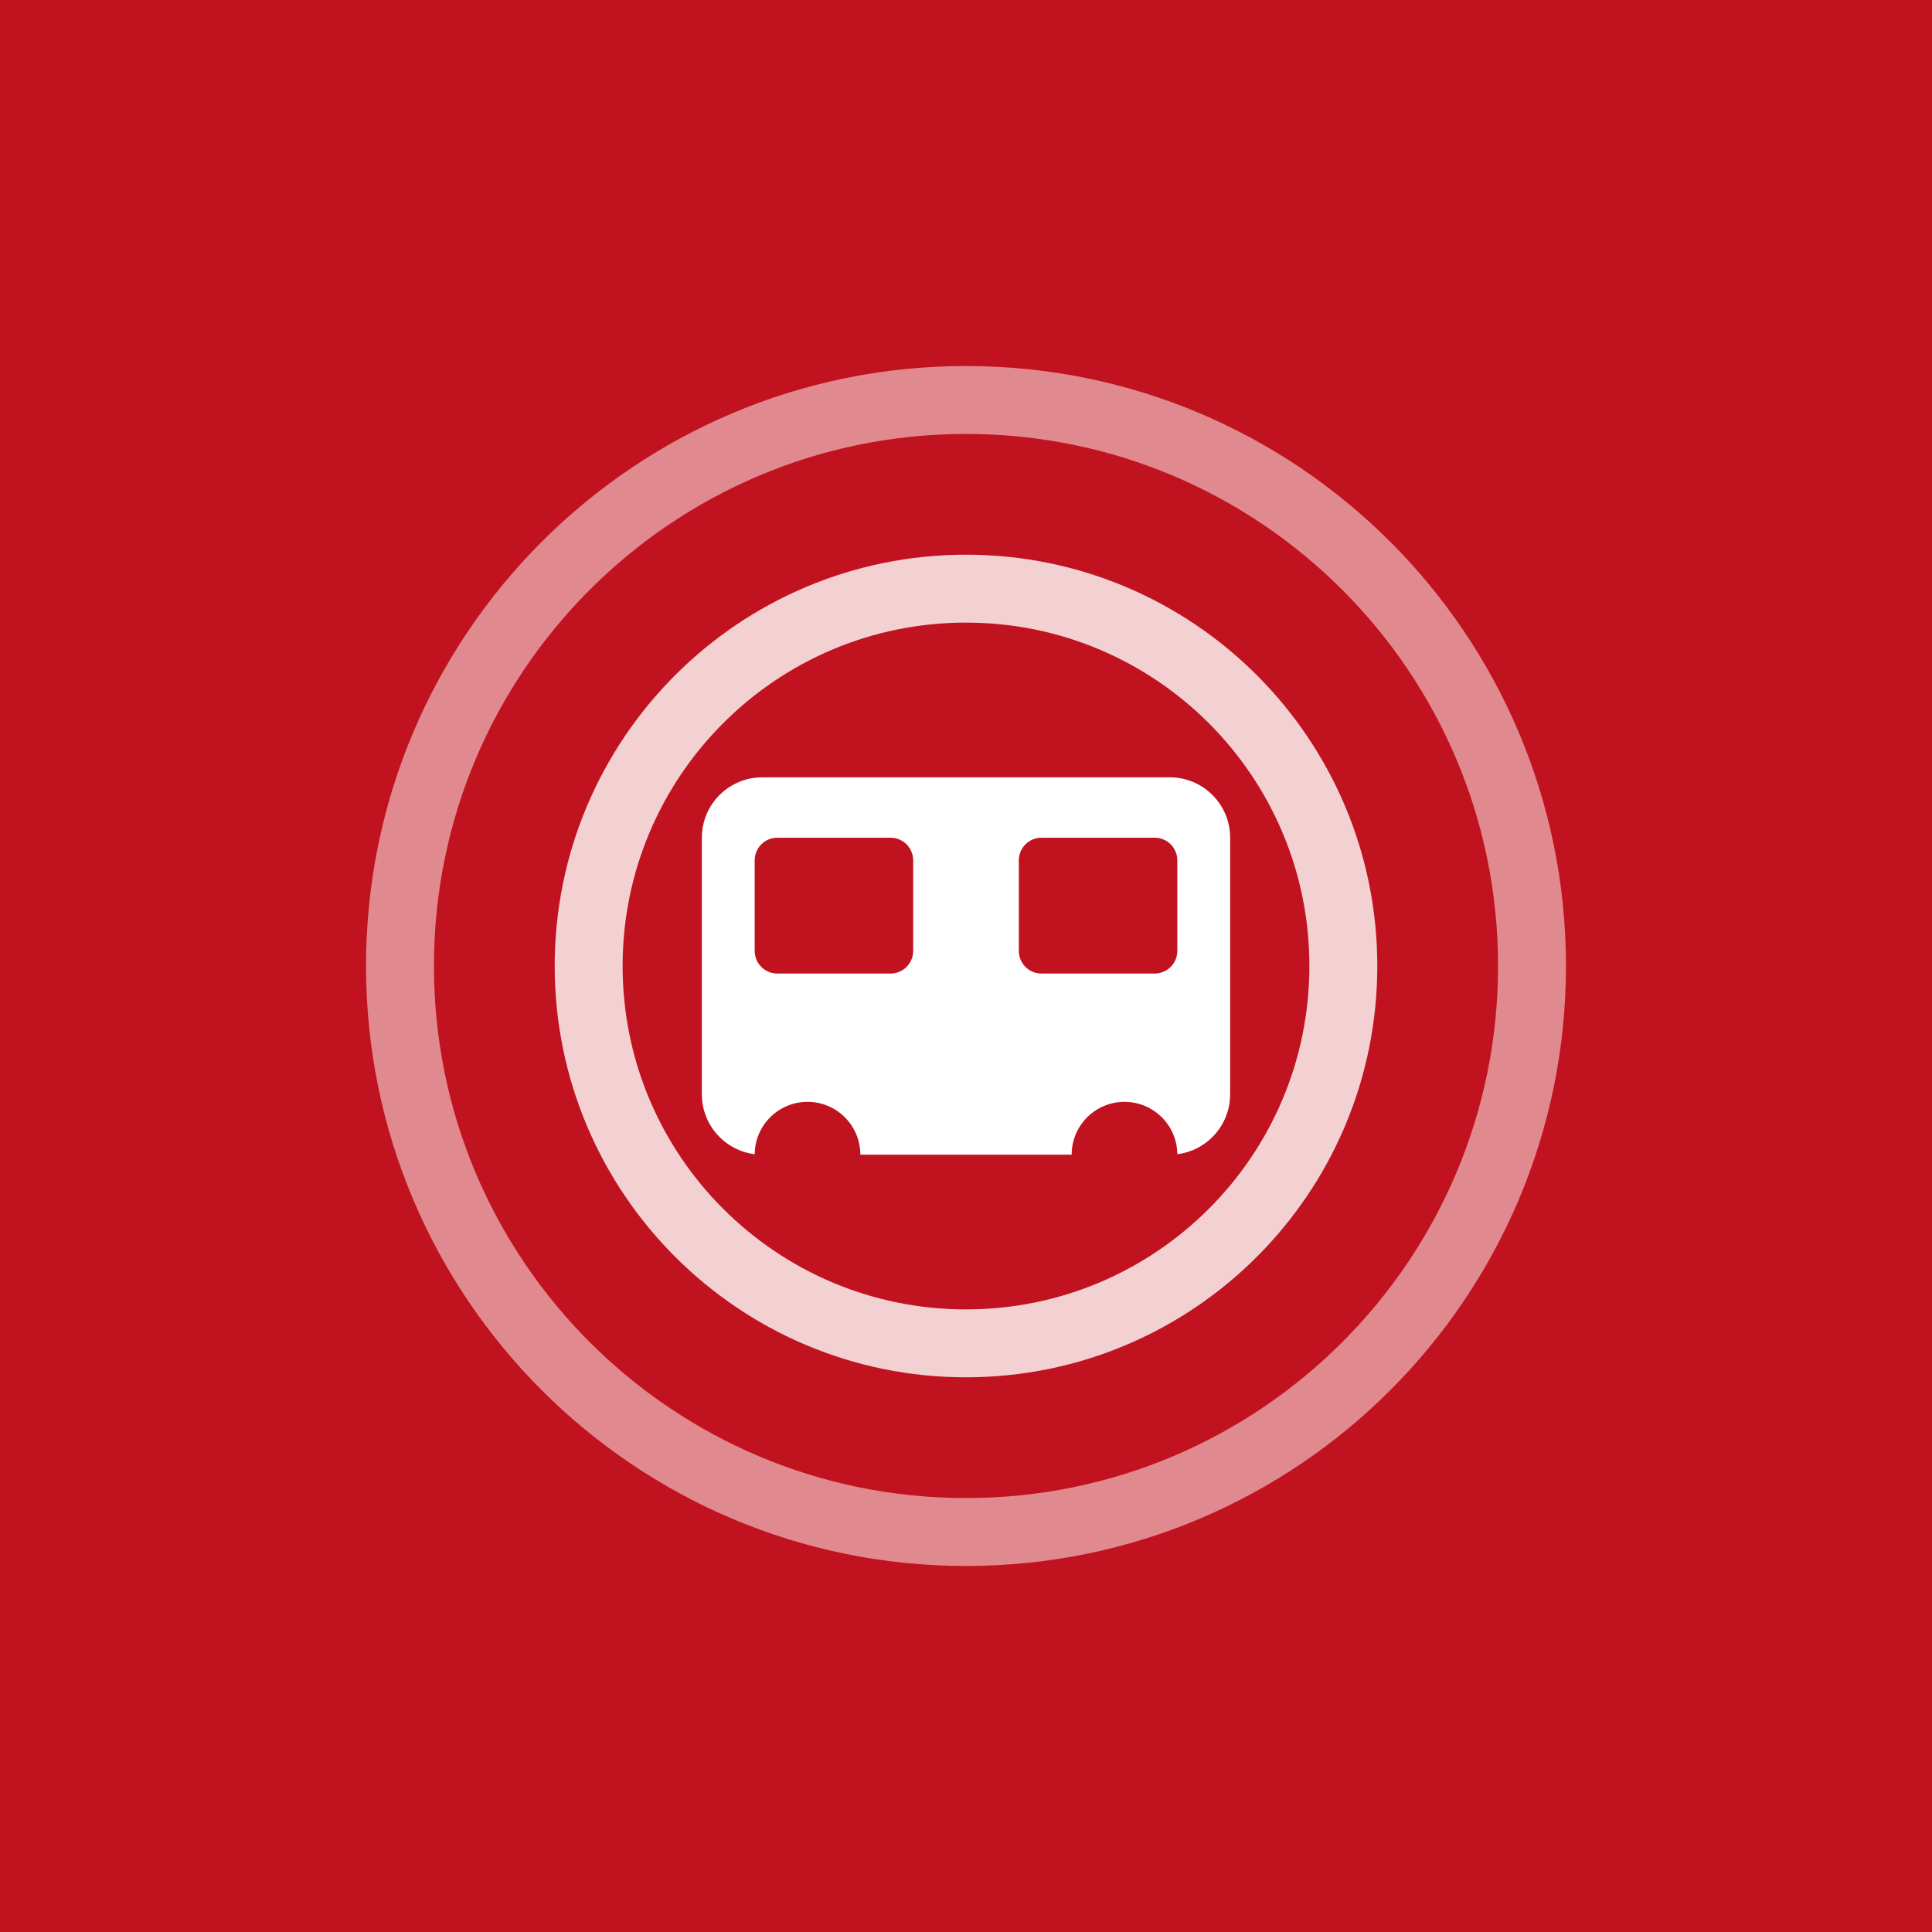
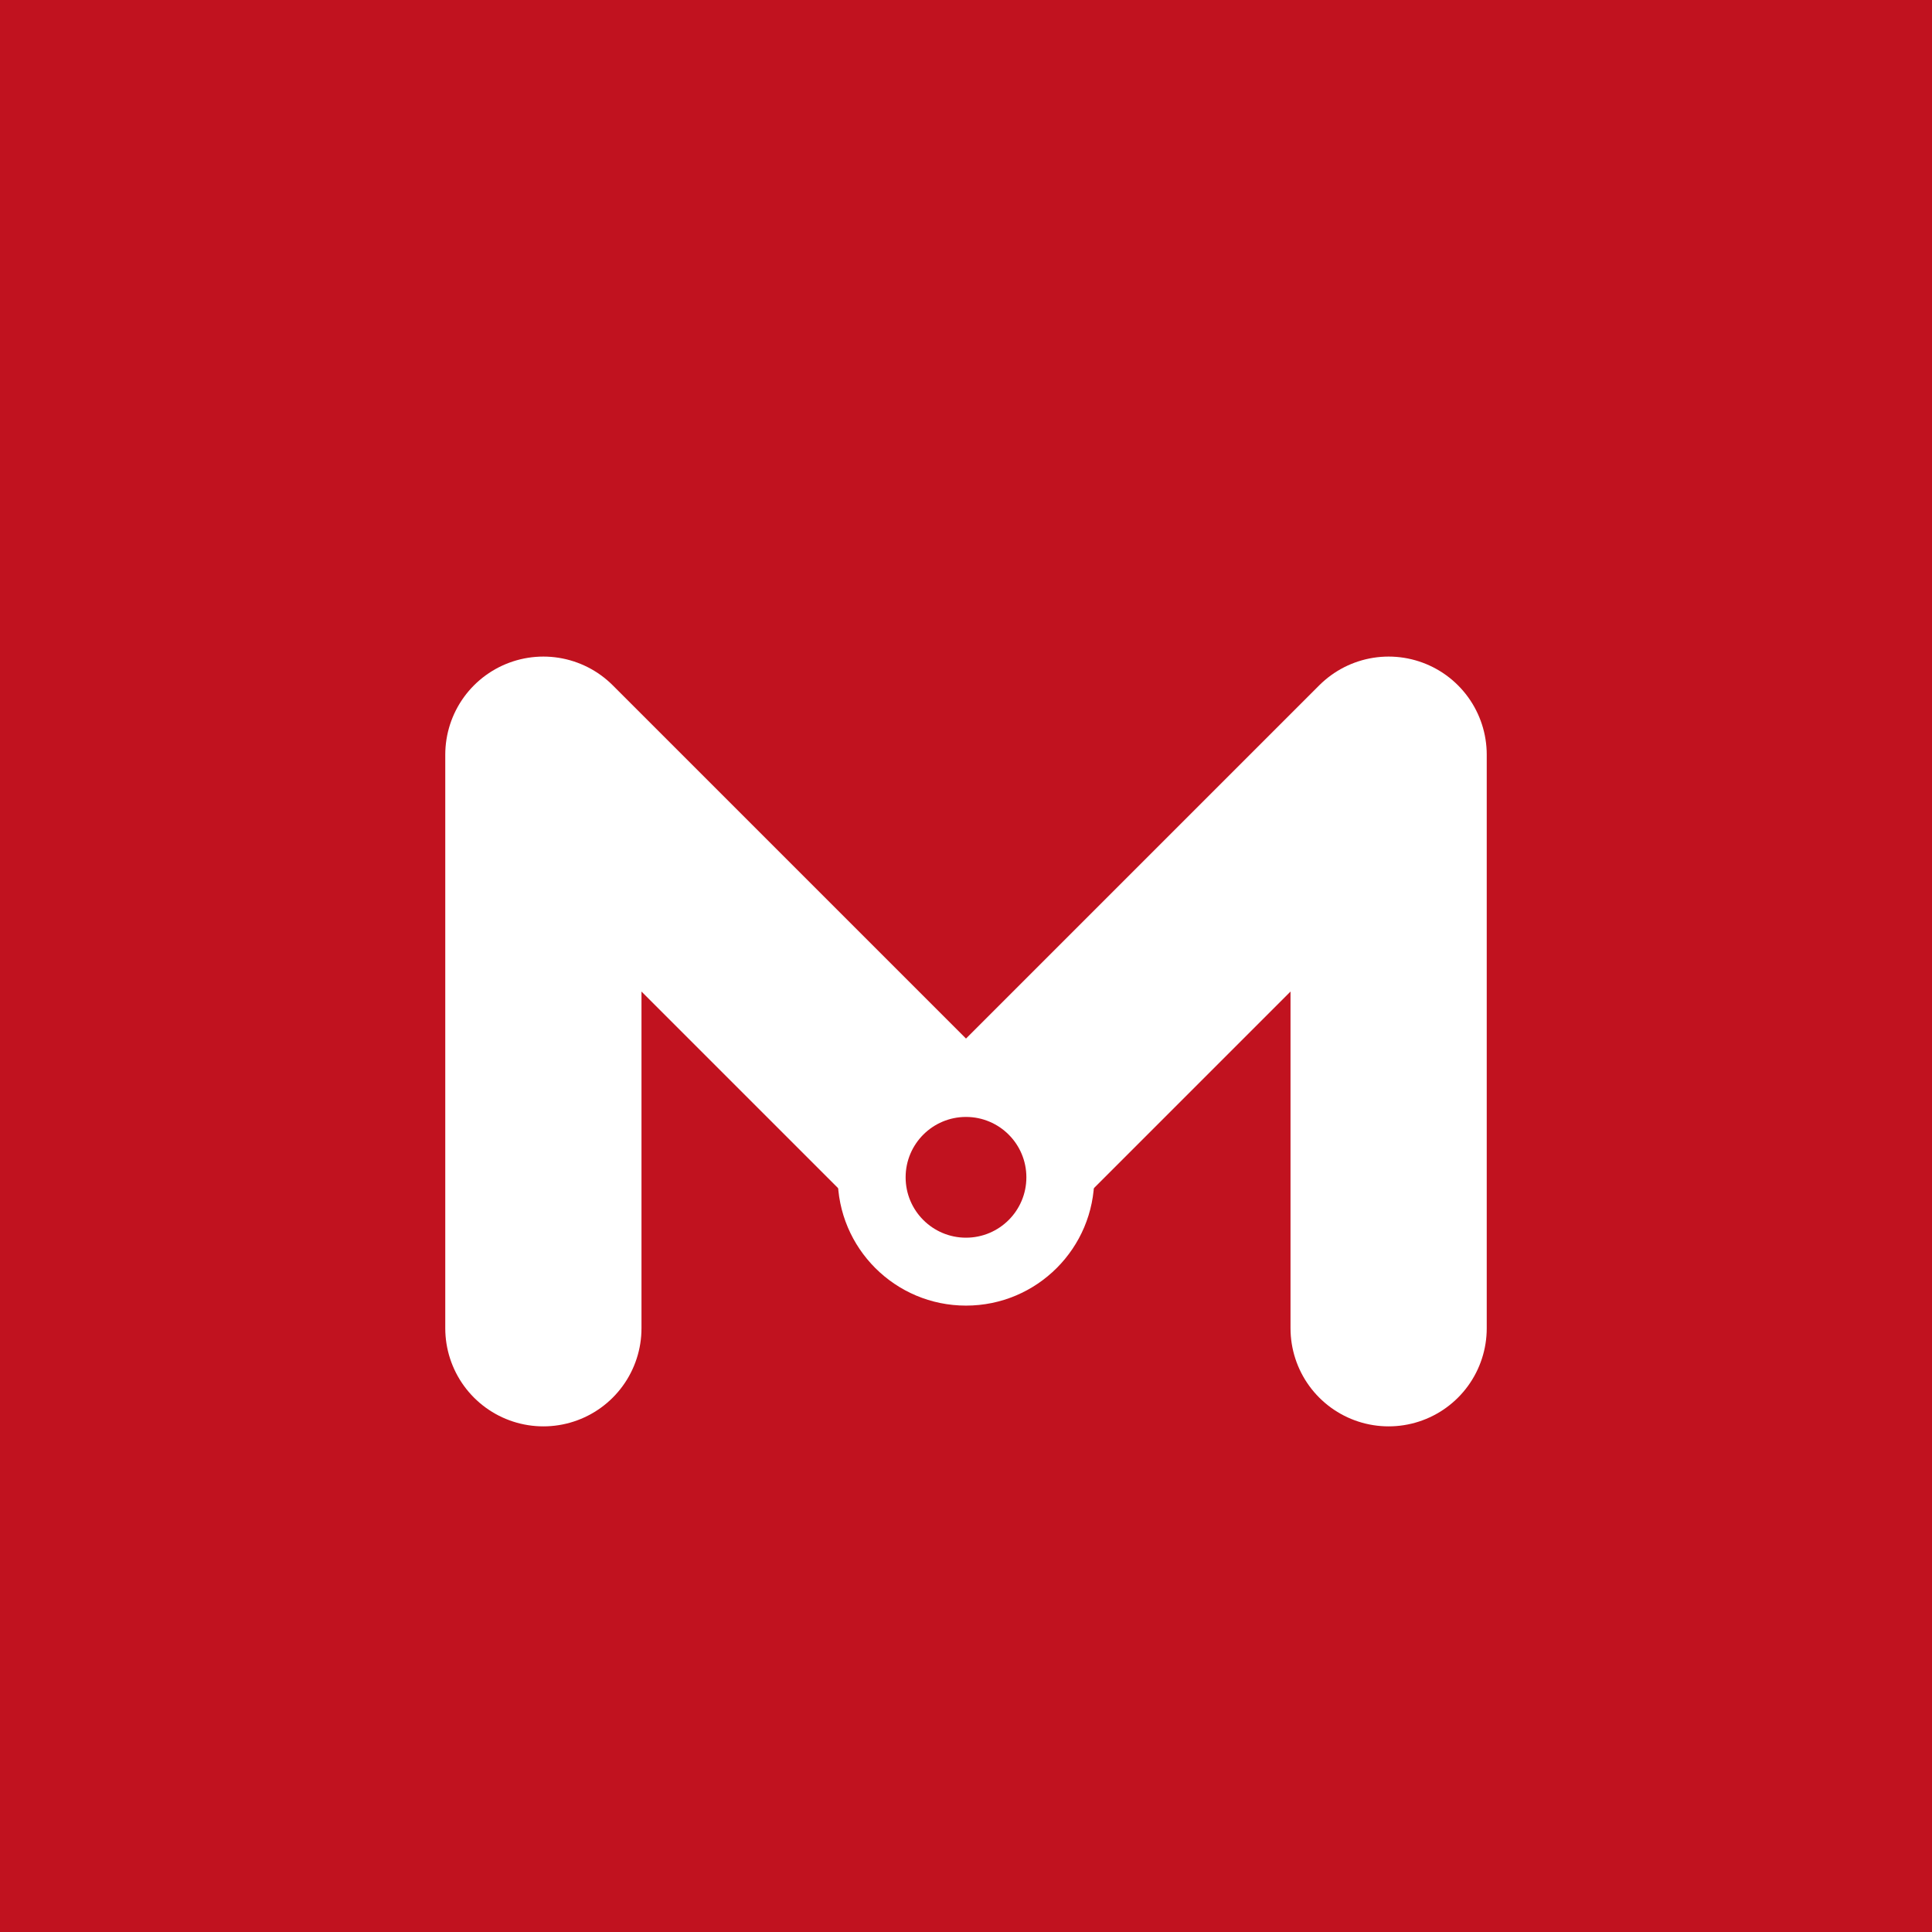
- <svg xmlns="http://www.w3.org/2000/svg" viewBox="0 0 512 512">
+ <svg xmlns="http://www.w3.org/2000/svg" viewBox="0 0 512 512" width="512" height="512">
  <rect width="512" height="512" fill="#C1121F" />
-   <circle cx="256" cy="256" r="150" fill="none" stroke="#FFFFFF" stroke-width="18" opacity="0.5" />
-   <circle cx="256" cy="256" r="100" fill="none" stroke="#FFFFFF" stroke-width="18" opacity="0.8" />
-   <rect x="186" y="206" width="140" height="100" rx="16" fill="#FFFFFF" />
-   <rect x="200" y="222" width="42" height="36" rx="6" fill="#C1121F" />
-   <rect x="270" y="222" width="42" height="36" rx="6" fill="#C1121F" />
-   <circle cx="214" cy="306" r="14" fill="#C1121F" />
-   <circle cx="298" cy="306" r="14" fill="#C1121F" />
+   <path d="M144 352V200l112 112 112-112v152" fill="none" stroke="#FFFFFF" stroke-width="52" stroke-linecap="round" stroke-linejoin="round" />
+   <circle cx="256" cy="312" r="34" fill="#FFFFFF" />
+   <circle cx="256" cy="312" r="16" fill="#C1121F" />
</svg>
